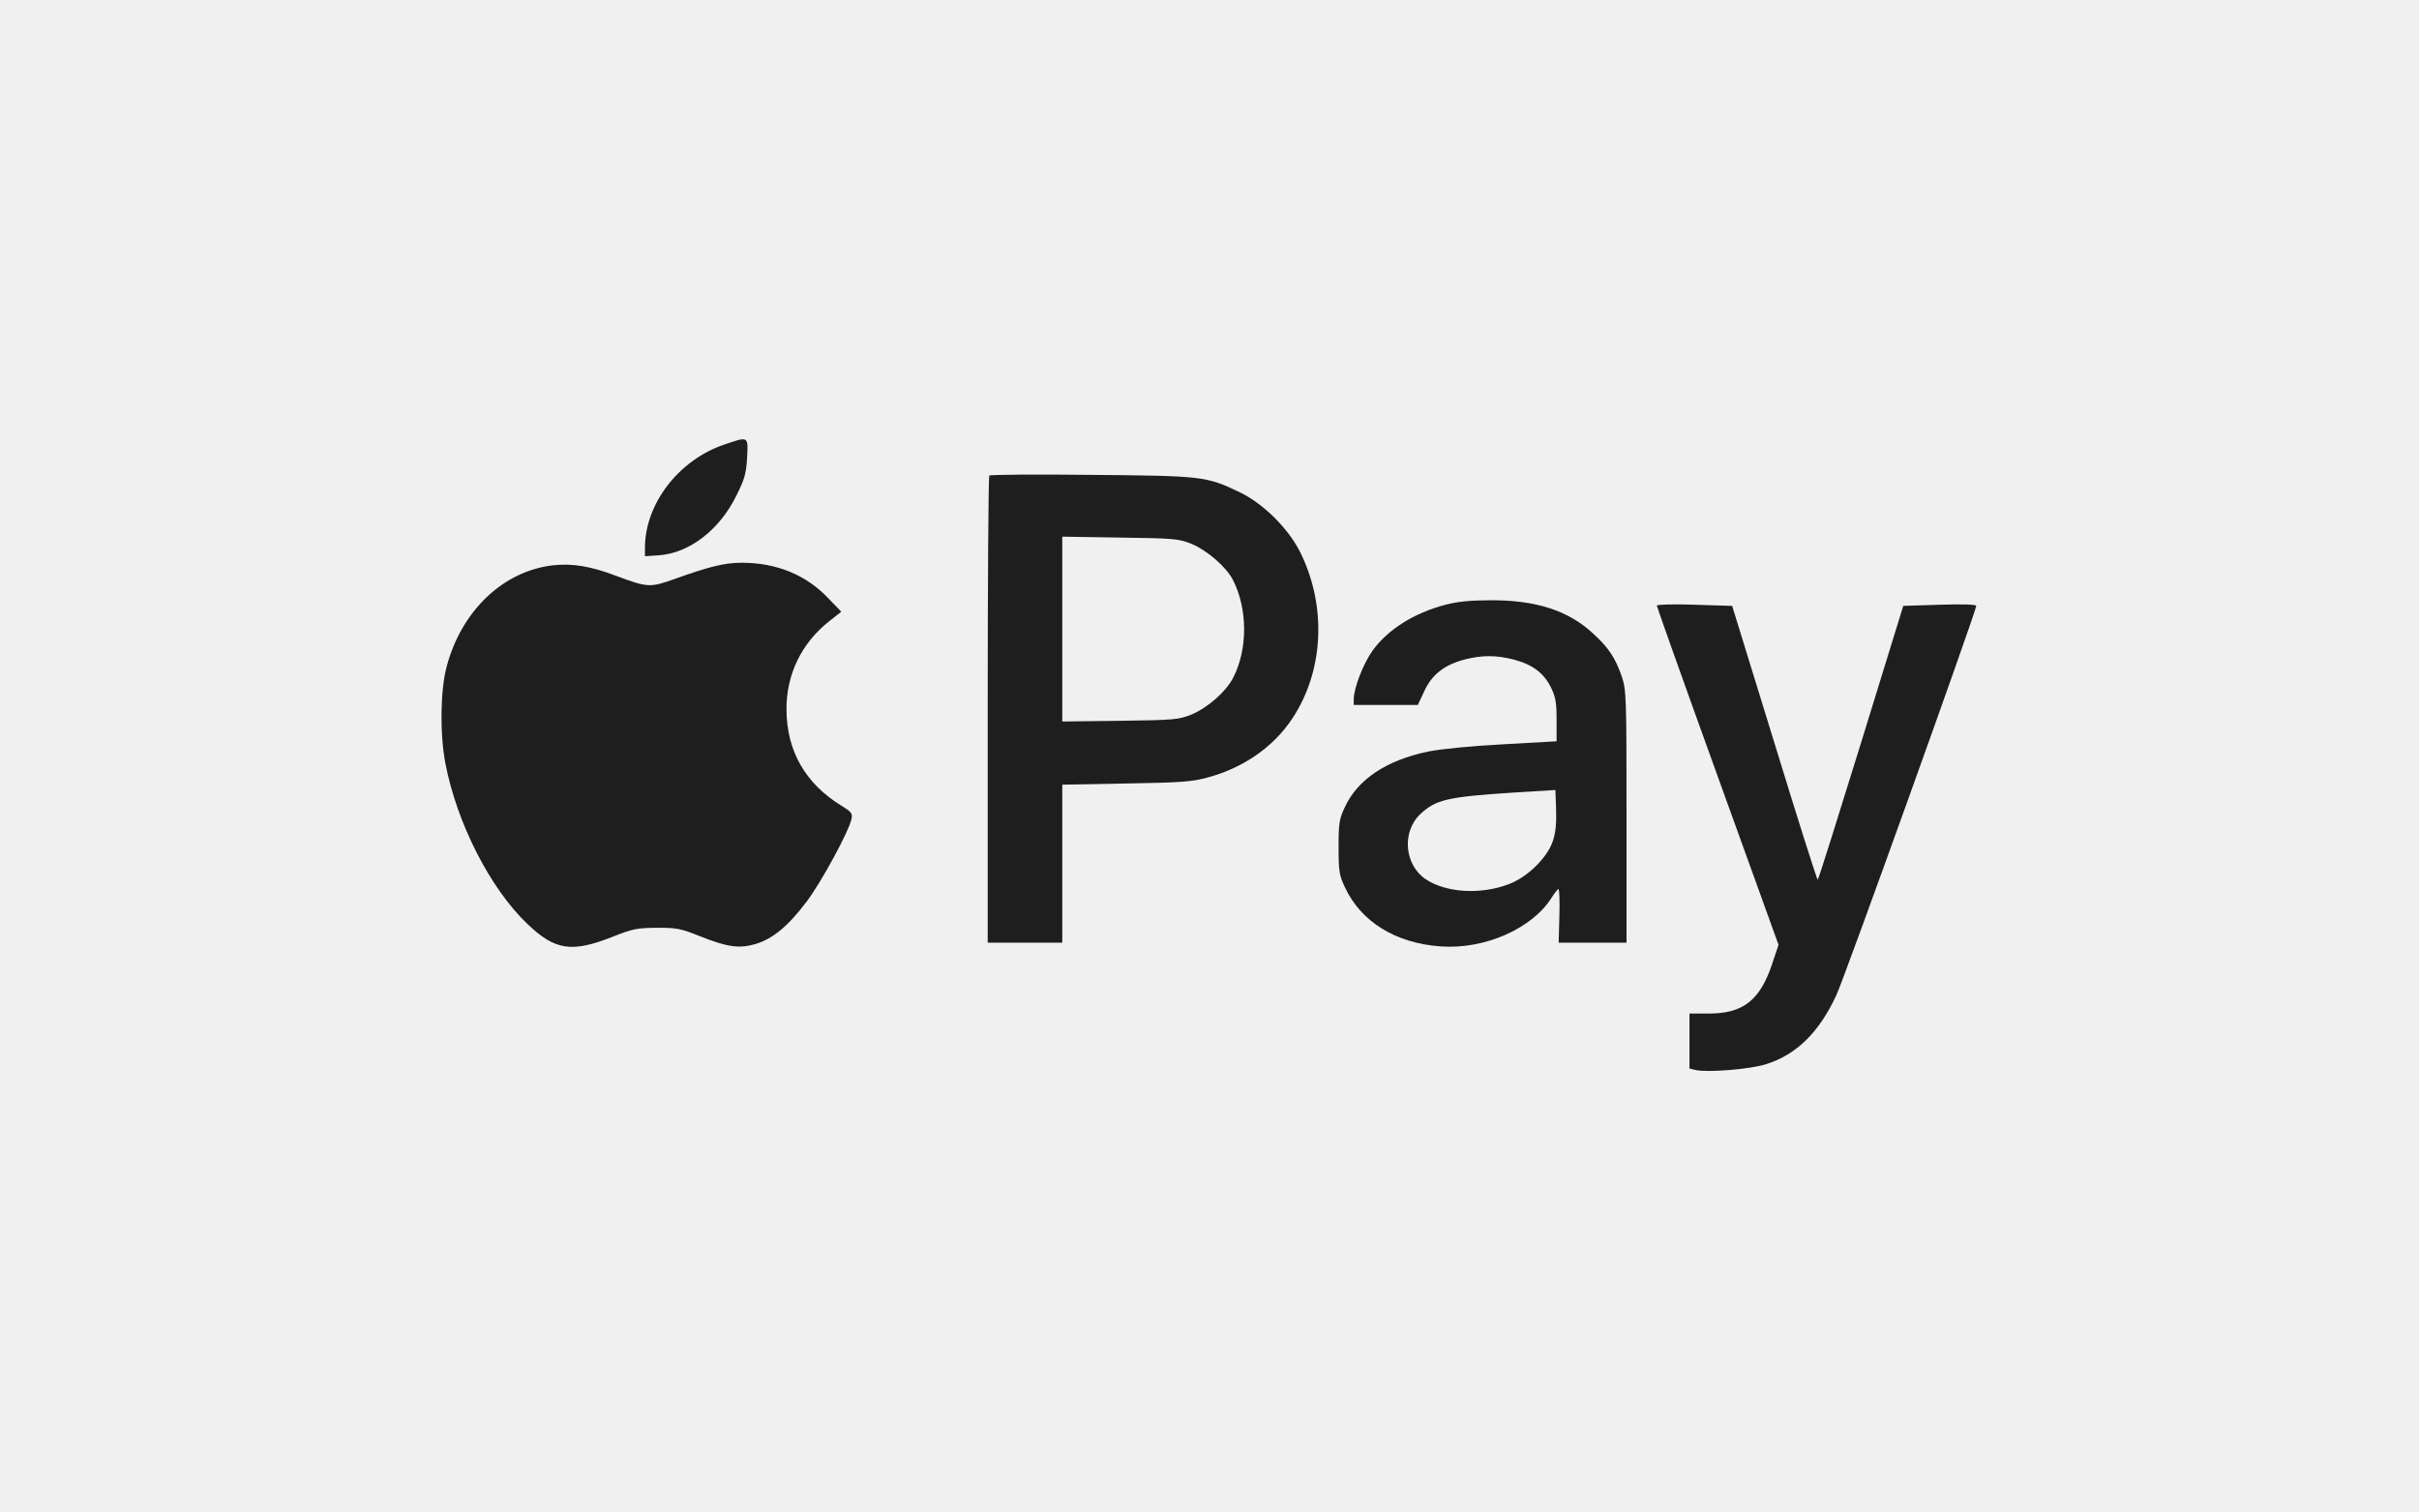
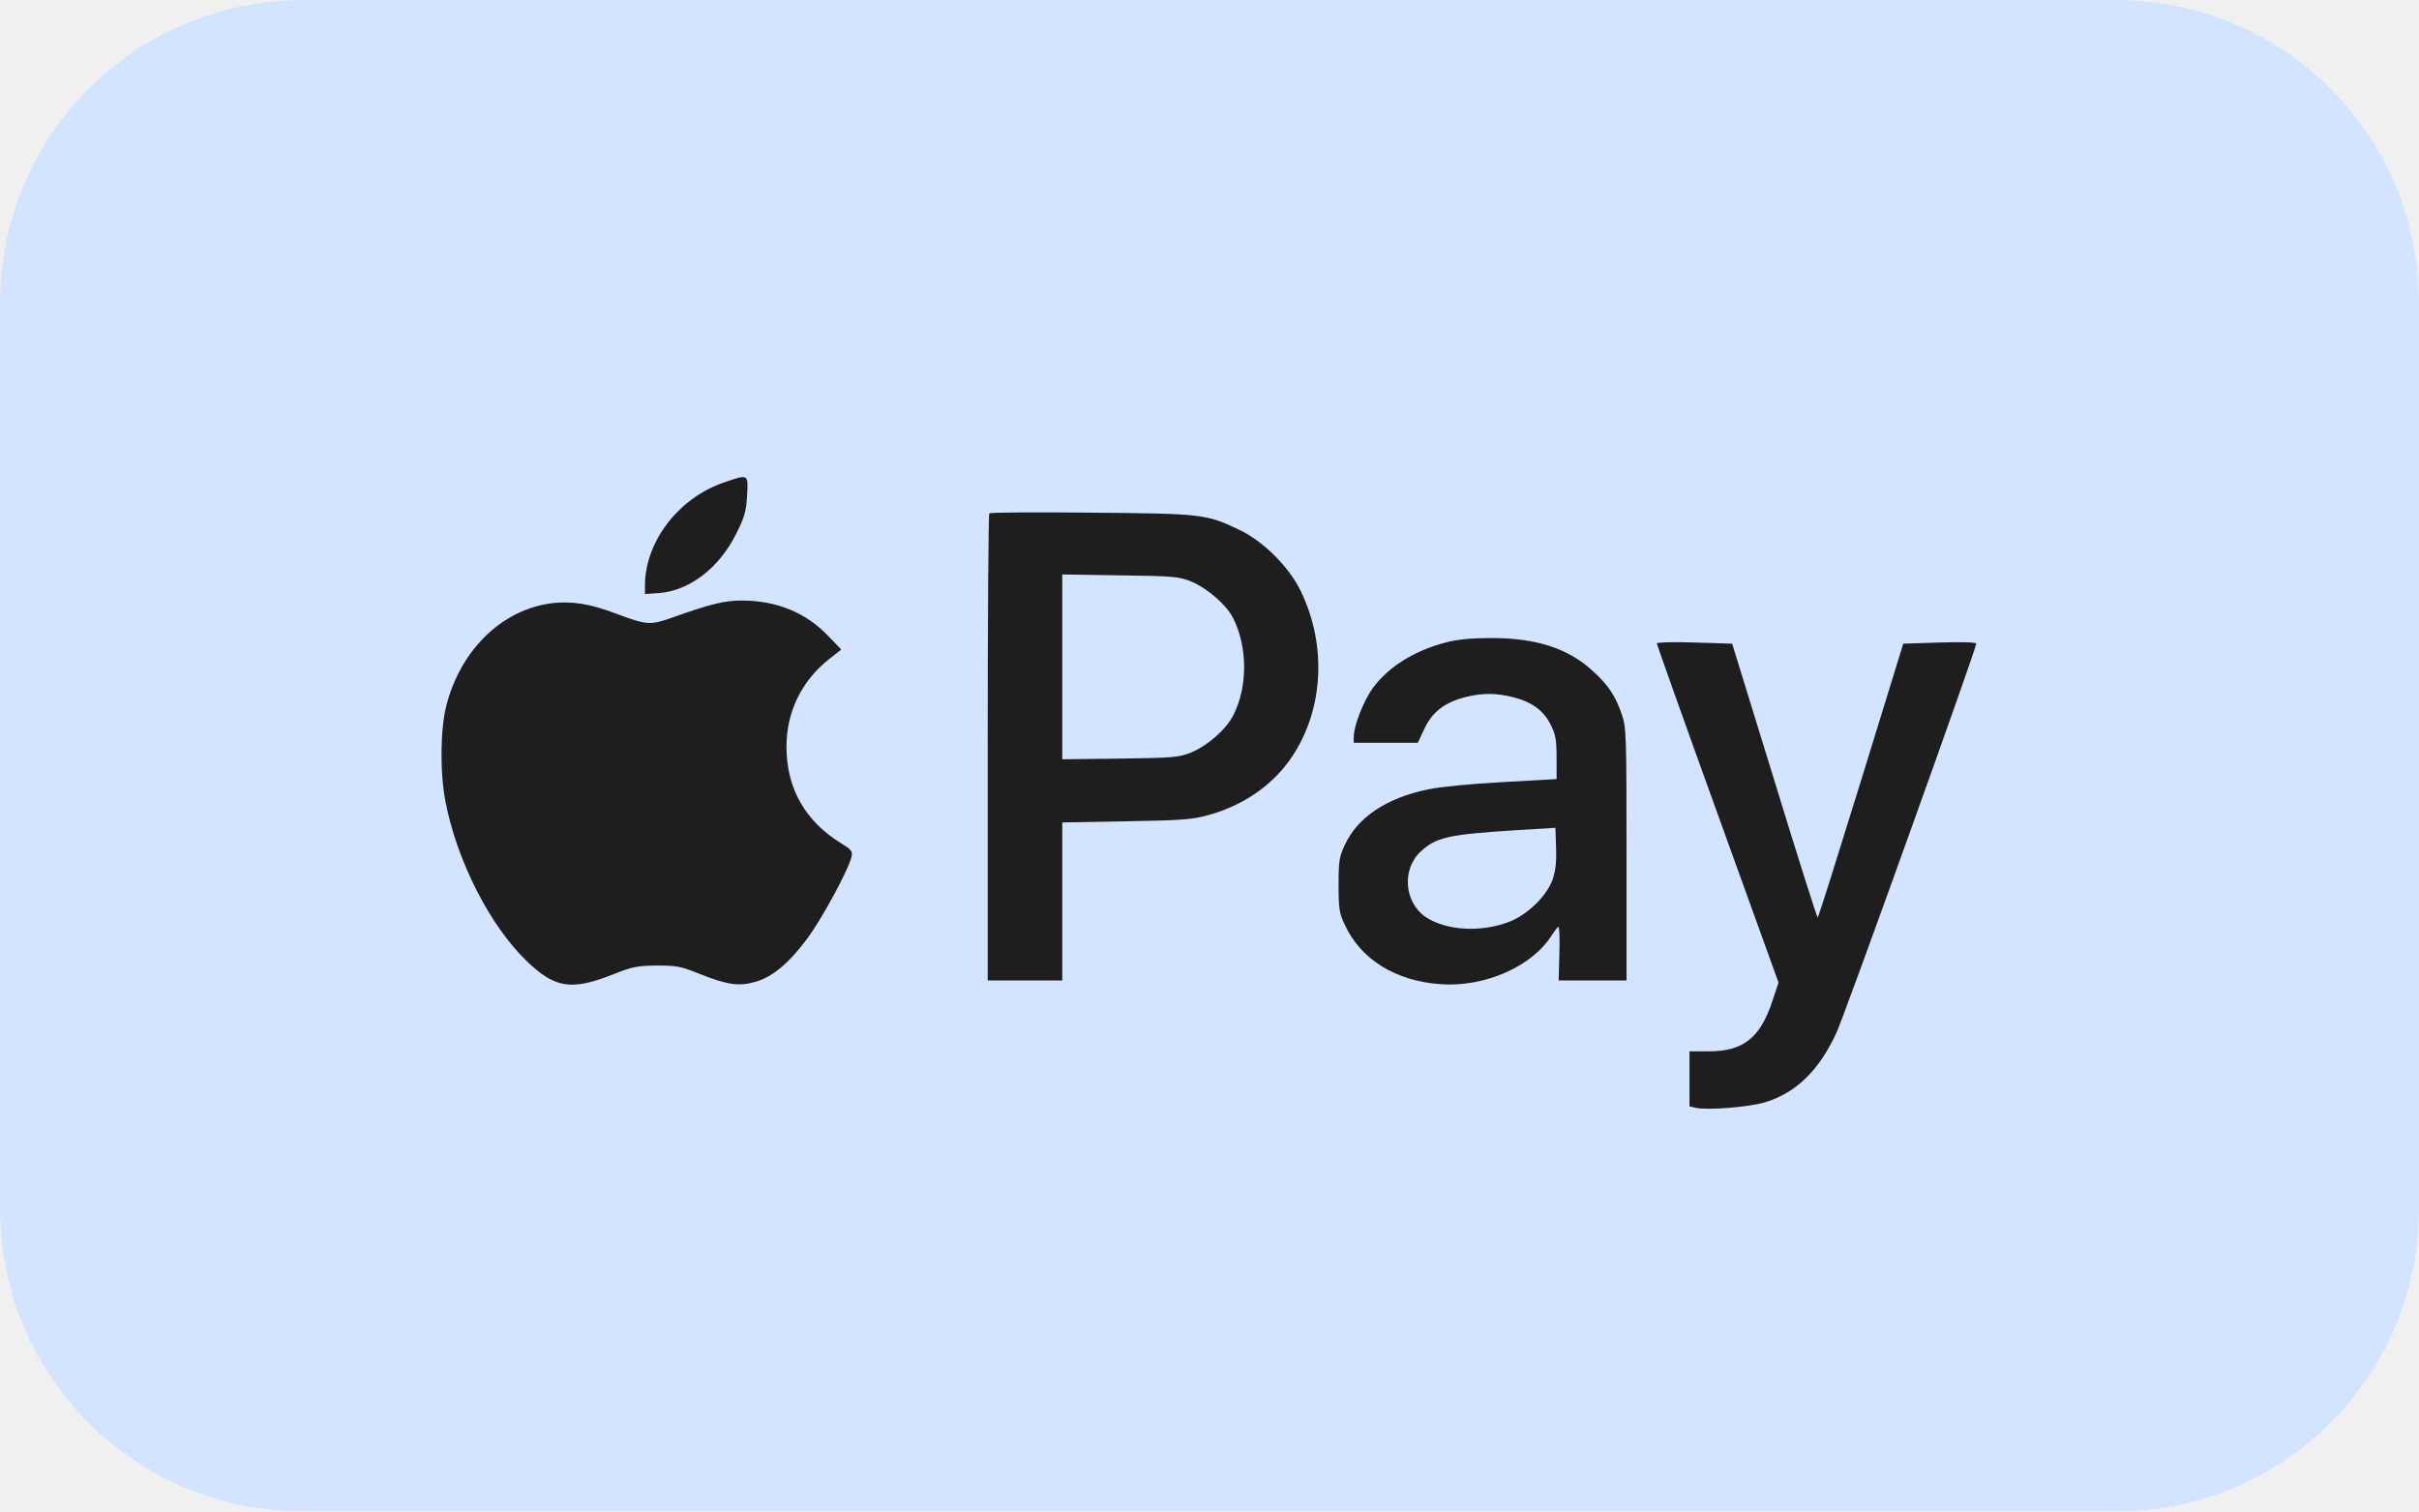
<svg xmlns="http://www.w3.org/2000/svg" width="64" height="40" viewBox="0 0 64 40" fill="none">
-   <g clip-path="url(#clip0_1589_21138)">
-     <mask id="mask0_1589_21138" style="mask-type:alpha" maskUnits="userSpaceOnUse" x="0" y="0" width="64" height="40">
+   <g clip-path="url(#clip0_1615_22024)">
+     <mask id="mask0_1615_22024" style="mask-type:alpha" maskUnits="userSpaceOnUse" x="0" y="0" width="64" height="40">
      <path d="M0 0H64V40H0V0Z" fill="#700000" />
-       <path d="M0 0H64V40H0V0Z" fill="url(#paint0_linear_1589_21138)" />
+       <path d="M0 0H64V40H0V0Z" fill="url(#paint0_linear_1615_22024)" />
    </mask>
-     <g mask="url(#mask0_1589_21138)">
-       <path fill-rule="evenodd" clip-rule="evenodd" d="M19.161 11.765C17.959 12.172 17.07 13.326 17.064 14.485V14.72L17.428 14.695C18.236 14.64 19.038 14.023 19.482 13.116C19.698 12.684 19.741 12.536 19.766 12.117C19.797 11.537 19.809 11.543 19.161 11.765Z" fill="#1E1E1E" />
-       <path fill-rule="evenodd" clip-rule="evenodd" d="M26.175 12.585C26.15 12.61 26.132 15.405 26.132 18.791V24.947H27.119H28.105V22.856V20.765L29.79 20.734C31.251 20.709 31.529 20.691 31.955 20.574C32.892 20.321 33.688 19.772 34.188 19.019C35.02 17.767 35.107 16.071 34.416 14.646C34.107 14.004 33.429 13.326 32.794 13.024C31.918 12.604 31.825 12.592 28.877 12.567C27.415 12.549 26.2 12.561 26.175 12.585ZM31.511 14.387C31.93 14.559 32.442 14.997 32.621 15.349C33.009 16.108 33.016 17.169 32.633 17.921C32.448 18.297 31.948 18.735 31.511 18.914C31.184 19.044 31.054 19.056 29.635 19.075L28.105 19.093V16.651V14.202L29.635 14.226C31.048 14.245 31.184 14.257 31.511 14.387Z" fill="#1E1E1E" />
-       <path fill-rule="evenodd" clip-rule="evenodd" d="M14.628 14.96C13.307 15.114 12.203 16.169 11.815 17.65C11.648 18.273 11.636 19.438 11.784 20.203C12.086 21.776 12.962 23.503 13.949 24.447C14.683 25.15 15.121 25.218 16.201 24.793C16.731 24.583 16.842 24.558 17.372 24.552C17.909 24.552 18.008 24.571 18.514 24.774C19.242 25.064 19.55 25.107 19.982 24.984C20.444 24.848 20.852 24.509 21.345 23.855C21.734 23.337 22.455 22.011 22.529 21.671C22.56 21.529 22.529 21.486 22.258 21.32C21.308 20.734 20.814 19.876 20.808 18.778C20.802 17.853 21.203 17.02 21.937 16.441L22.258 16.188L21.906 15.824C21.326 15.213 20.543 14.892 19.624 14.892C19.168 14.892 18.773 14.991 17.841 15.324C17.2 15.552 17.138 15.552 16.299 15.238C15.614 14.979 15.146 14.905 14.628 14.96Z" fill="#1E1E1E" />
-       <path fill-rule="evenodd" clip-rule="evenodd" d="M38.246 16.003C37.414 16.218 36.711 16.663 36.31 17.224C36.069 17.563 35.816 18.211 35.816 18.507V18.655H36.667H37.512L37.685 18.285C37.889 17.847 38.216 17.594 38.752 17.452C39.209 17.335 39.579 17.335 40.041 17.452C40.541 17.582 40.837 17.804 41.028 18.18C41.158 18.445 41.183 18.581 41.183 19.056V19.617L39.764 19.697C38.931 19.741 38.111 19.821 37.784 19.889C36.686 20.117 35.921 20.623 35.582 21.357C35.434 21.671 35.415 21.776 35.415 22.418C35.415 23.059 35.434 23.164 35.582 23.479C36.007 24.392 36.92 24.959 38.111 25.045C39.283 25.132 40.547 24.57 41.059 23.744C41.133 23.627 41.214 23.528 41.232 23.528C41.257 23.528 41.269 23.849 41.257 24.237L41.238 24.947H42.133H43.033V21.616C43.033 18.427 43.027 18.266 42.91 17.909C42.737 17.409 42.558 17.137 42.145 16.761C41.485 16.151 40.627 15.879 39.431 15.885C38.907 15.885 38.555 15.922 38.246 16.003ZM41.084 22.257C40.936 22.701 40.412 23.213 39.918 23.398C39.172 23.682 38.265 23.627 37.722 23.269C37.155 22.887 37.081 22.011 37.58 21.542C37.987 21.159 38.314 21.085 40.048 20.974L41.152 20.906L41.17 21.425C41.183 21.782 41.158 22.035 41.084 22.257Z" fill="#1E1E1E" />
-       <path fill-rule="evenodd" clip-rule="evenodd" d="M43.835 16.027C43.835 16.052 44.557 18.088 45.445 20.543L47.055 25.003L46.888 25.502C46.568 26.471 46.117 26.822 45.211 26.822H44.699V27.55V28.278L44.859 28.315C45.155 28.389 46.315 28.297 46.728 28.161C47.53 27.908 48.128 27.322 48.585 26.335C48.801 25.878 52.286 16.169 52.286 16.034C52.286 15.997 51.94 15.984 51.324 16.003L50.355 16.034L49.239 19.654C48.622 21.647 48.11 23.282 48.091 23.282C48.073 23.282 47.555 21.653 46.944 19.654L45.828 16.034L44.828 16.003C44.285 15.984 43.835 15.997 43.835 16.027Z" fill="#1E1E1E" />
+     <g mask="url(#mask0_1615_22024)">
+       <rect width="64" height="40" fill="#D2E4FF" />
+       <path fill-rule="evenodd" clip-rule="evenodd" d="M19.161 12.765C17.959 13.172 17.07 14.326 17.064 15.485V15.72L17.428 15.695C18.236 15.64 19.038 15.023 19.482 14.116C19.698 13.684 19.741 13.536 19.766 13.117C19.797 12.537 19.809 12.543 19.161 12.765Z" fill="#1E1E1E" />
+       <path fill-rule="evenodd" clip-rule="evenodd" d="M26.175 13.585C26.15 13.61 26.132 16.404 26.132 19.791V25.947H27.119H28.105V23.856V21.765L29.79 21.734C31.251 21.709 31.529 21.691 31.955 21.574C32.892 21.321 33.688 20.772 34.188 20.019C35.02 18.767 35.107 17.071 34.416 15.646C34.107 15.004 33.429 14.326 32.794 14.024C31.918 13.604 31.825 13.592 28.877 13.567C27.415 13.549 26.2 13.561 26.175 13.585ZM31.511 15.387C31.93 15.559 32.442 15.997 32.621 16.349C33.009 17.108 33.016 18.169 32.633 18.921C32.448 19.297 31.948 19.735 31.511 19.914C31.184 20.044 31.054 20.056 29.635 20.075L28.105 20.093V17.651V15.202L29.635 15.226C31.048 15.245 31.184 15.257 31.511 15.387Z" fill="#1E1E1E" />
+       <path fill-rule="evenodd" clip-rule="evenodd" d="M14.628 15.96C13.307 16.114 12.203 17.169 11.815 18.65C11.648 19.273 11.636 20.438 11.784 21.203C12.086 22.776 12.962 24.503 13.949 25.447C14.683 26.15 15.121 26.218 16.201 25.793C16.731 25.583 16.842 25.558 17.372 25.552C17.909 25.552 18.008 25.571 18.514 25.774C19.242 26.064 19.55 26.107 19.982 25.984C20.444 25.848 20.852 25.509 21.345 24.855C21.734 24.337 22.455 23.011 22.529 22.671C22.56 22.529 22.529 22.486 22.258 22.32C21.308 21.734 20.814 20.876 20.808 19.778C20.802 18.853 21.203 18.02 21.937 17.441L22.258 17.188L21.906 16.824C21.326 16.213 20.543 15.892 19.624 15.892C19.168 15.892 18.773 15.991 17.841 16.324C17.2 16.552 17.138 16.552 16.299 16.238C15.614 15.979 15.146 15.905 14.628 15.96Z" fill="#1E1E1E" />
+       <path fill-rule="evenodd" clip-rule="evenodd" d="M38.246 17.003C37.414 17.218 36.711 17.663 36.31 18.224C36.069 18.563 35.816 19.211 35.816 19.507V19.655H36.667H37.512L37.685 19.285C37.889 18.847 38.216 18.594 38.752 18.452C39.209 18.335 39.579 18.335 40.041 18.452C40.541 18.582 40.837 18.804 41.028 19.18C41.158 19.445 41.183 19.581 41.183 20.056V20.617L39.764 20.697C38.931 20.741 38.111 20.821 37.784 20.889C36.686 21.117 35.921 21.623 35.582 22.357C35.434 22.671 35.415 22.776 35.415 23.418C35.415 24.059 35.434 24.164 35.582 24.479C36.007 25.392 36.92 25.959 38.111 26.045C39.283 26.132 40.547 25.57 41.059 24.744C41.133 24.627 41.214 24.528 41.232 24.528C41.257 24.528 41.269 24.849 41.257 25.237L41.238 25.947H42.133H43.033V22.616C43.033 19.427 43.027 19.266 42.91 18.909C42.737 18.409 42.558 18.137 42.145 17.761C41.485 17.151 40.627 16.879 39.431 16.885C38.907 16.885 38.555 16.922 38.246 17.003ZM41.084 23.257C40.936 23.701 40.412 24.213 39.918 24.398C39.172 24.682 38.265 24.627 37.722 24.269C37.155 23.887 37.081 23.011 37.58 22.542C37.987 22.159 38.314 22.085 40.048 21.974L41.152 21.906L41.17 22.425C41.183 22.782 41.158 23.035 41.084 23.257Z" fill="#1E1E1E" />
+       <path fill-rule="evenodd" clip-rule="evenodd" d="M43.835 17.027C43.835 17.052 44.557 19.088 45.445 21.543L47.055 26.003L46.888 26.502C46.568 27.471 46.117 27.822 45.211 27.822H44.699V28.55V29.278L44.859 29.315C45.155 29.389 46.315 29.297 46.728 29.161C47.53 28.908 48.128 28.322 48.585 27.335C48.801 26.878 52.286 17.169 52.286 17.034C52.286 16.997 51.94 16.984 51.324 17.003L50.355 17.034L49.239 20.654C48.622 22.647 48.11 24.282 48.091 24.282C48.073 24.282 47.555 22.653 46.944 20.654L45.828 17.034L44.828 17.003C44.285 16.984 43.835 16.997 43.835 17.027Z" fill="#1E1E1E" />
    </g>
  </g>
  <defs>
-     <linearGradient id="paint0_linear_1589_21138" x1="32" y1="0" x2="32" y2="40" gradientUnits="userSpaceOnUse">
+     <linearGradient id="paint0_linear_1615_22024" x1="32" y1="0" x2="32" y2="40" gradientUnits="userSpaceOnUse">
      <stop offset="0.265" stop-color="#B20426" />
      <stop offset="1" stop-color="#9A0825" />
    </linearGradient>
-     <clipPath id="clip0_1589_21138">
+     <clipPath id="clip0_1615_22024">
      <rect width="64" height="40" rx="8" fill="white" />
    </clipPath>
  </defs>
</svg>
